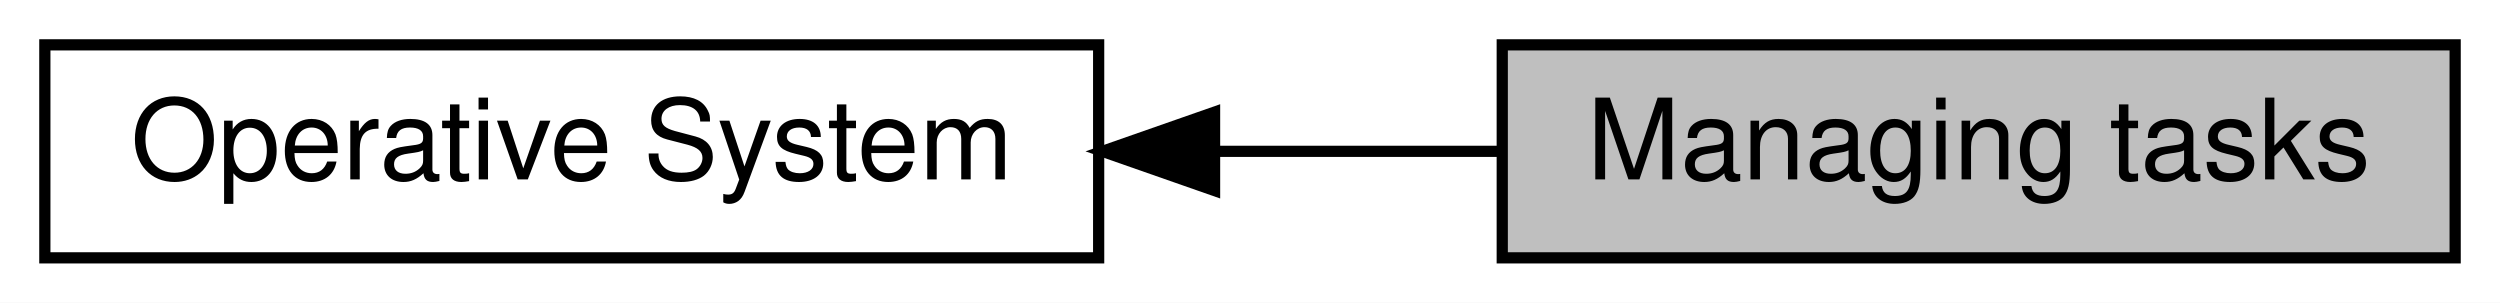
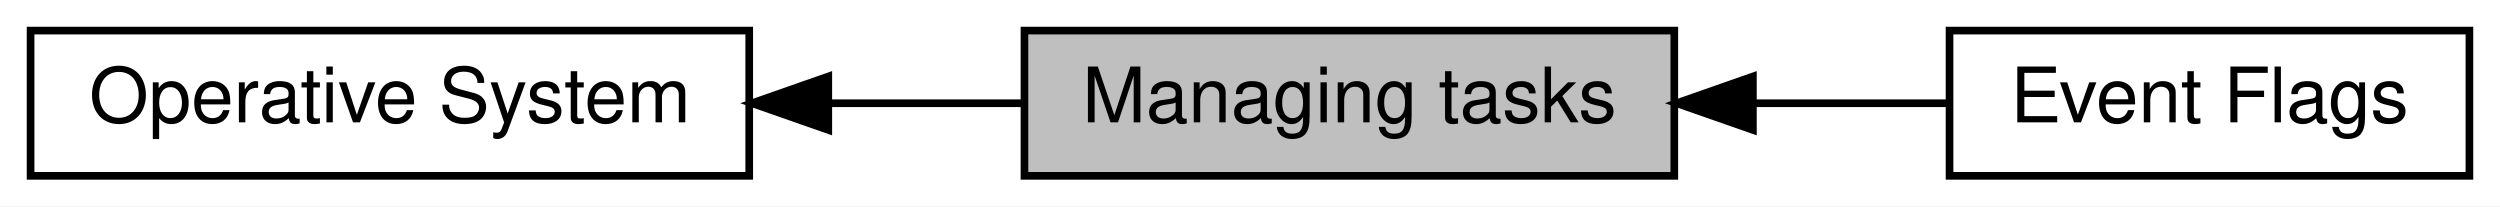
- <svg xmlns="http://www.w3.org/2000/svg" xmlns:xlink="http://www.w3.org/1999/xlink" width="223pt" height="27pt" viewBox="0.00 0.00 223.00 27.00">
+ <svg xmlns="http://www.w3.org/2000/svg" xmlns:xlink="http://www.w3.org/1999/xlink" width="327pt" height="27pt" viewBox="0.00 0.00 327.00 27.00">
  <g id="graph0" class="graph" transform="scale(1 1) rotate(0) translate(4 23)">
-     <polygon fill="white" stroke="transparent" points="-4,4 -4,-23 219,-23 219,4 -4,4" />
+     <polygon fill="white" stroke="transparent" points="-4,4 -4,-23 323,-23 323,4 -4,4" />
    <g id="node1" class="node">
      <g id="a_node1">
+         <a xlink:href="group__qeventflags.html" target="_top" xlink:title="API interface for the built-in-task Event Flags.">
+           <polygon fill="white" stroke="black" points="319,-19 251,-19 251,0 319,0 319,-19" />
+           <text text-anchor="middle" x="285" y="-7" font-family="Helvetica,sans-Serif" font-size="10.00">Event Flags</text>
+         </a>
+       </g>
+     </g>
+     <g id="node2" class="node">
+       <g id="a_node2">
        <a xlink:href="group__qos.html" target="_top" xlink:title=" ">
          <polygon fill="white" stroke="black" points="94,-19 0,-19 0,0 94,0 94,-19" />
          <text text-anchor="middle" x="47" y="-7" font-family="Helvetica,sans-Serif" font-size="10.00">Operative System</text>
        </a>
      </g>
    </g>
-     <g id="node2" class="node">
-       <g id="a_node2">
+     <g id="node3" class="node">
+       <g id="a_node3">
        <a xlink:title="API interface to manage tasks.">
          <polygon fill="#bfbfbf" stroke="black" points="215,-19 130,-19 130,0 215,0 215,-19" />
          <text text-anchor="middle" x="172.5" y="-7" font-family="Helvetica,sans-Serif" font-size="10.00">Managing tasks</text>
        </a>
      </g>
    </g>
    <g id="edge1" class="edge">
      <path fill="none" stroke="black" d="M104.58,-9.5C113.07,-9.5 121.68,-9.5 129.78,-9.5" />
      <polygon fill="black" stroke="black" points="104.34,-6 94.34,-9.5 104.34,-13 104.34,-6" />
    </g>
+     <g id="edge2" class="edge">
+       <path fill="none" stroke="black" d="M225.33,-9.5C233.98,-9.5 242.75,-9.5 250.77,-9.5" />
+       <polygon fill="black" stroke="black" points="225.28,-6 215.28,-9.5 225.28,-13 225.28,-6" />
+     </g>
  </g>
</svg>
